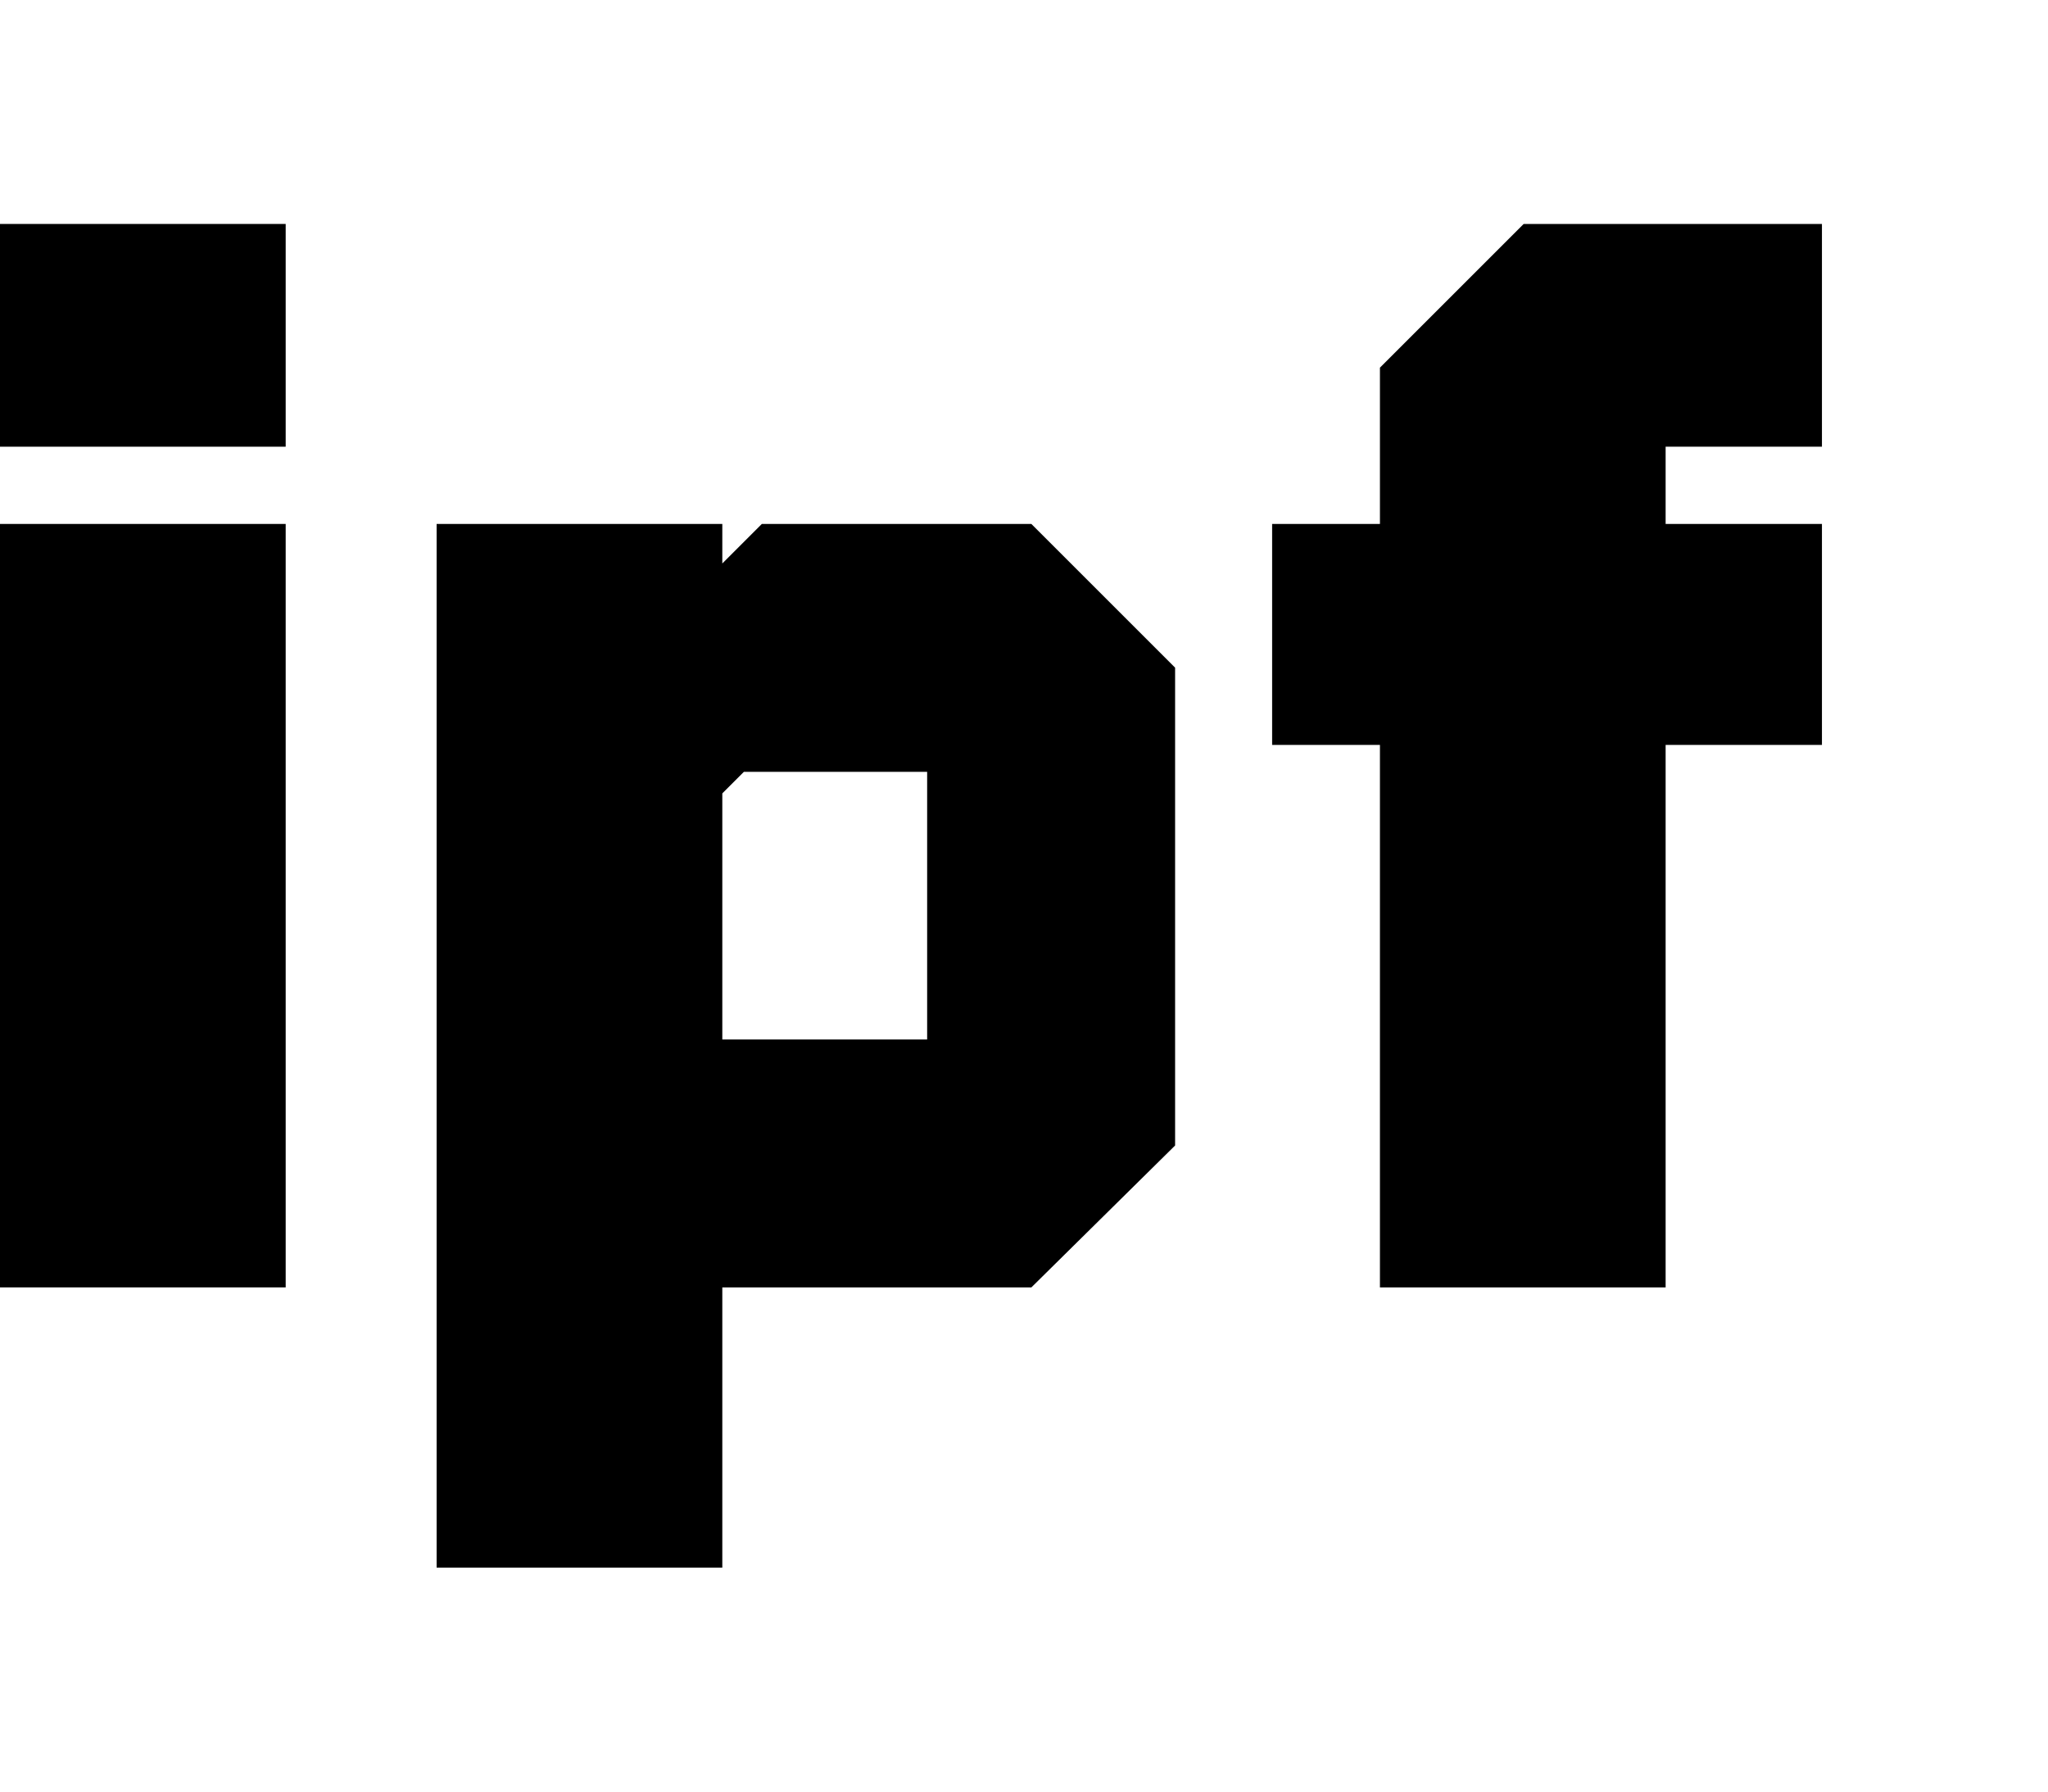
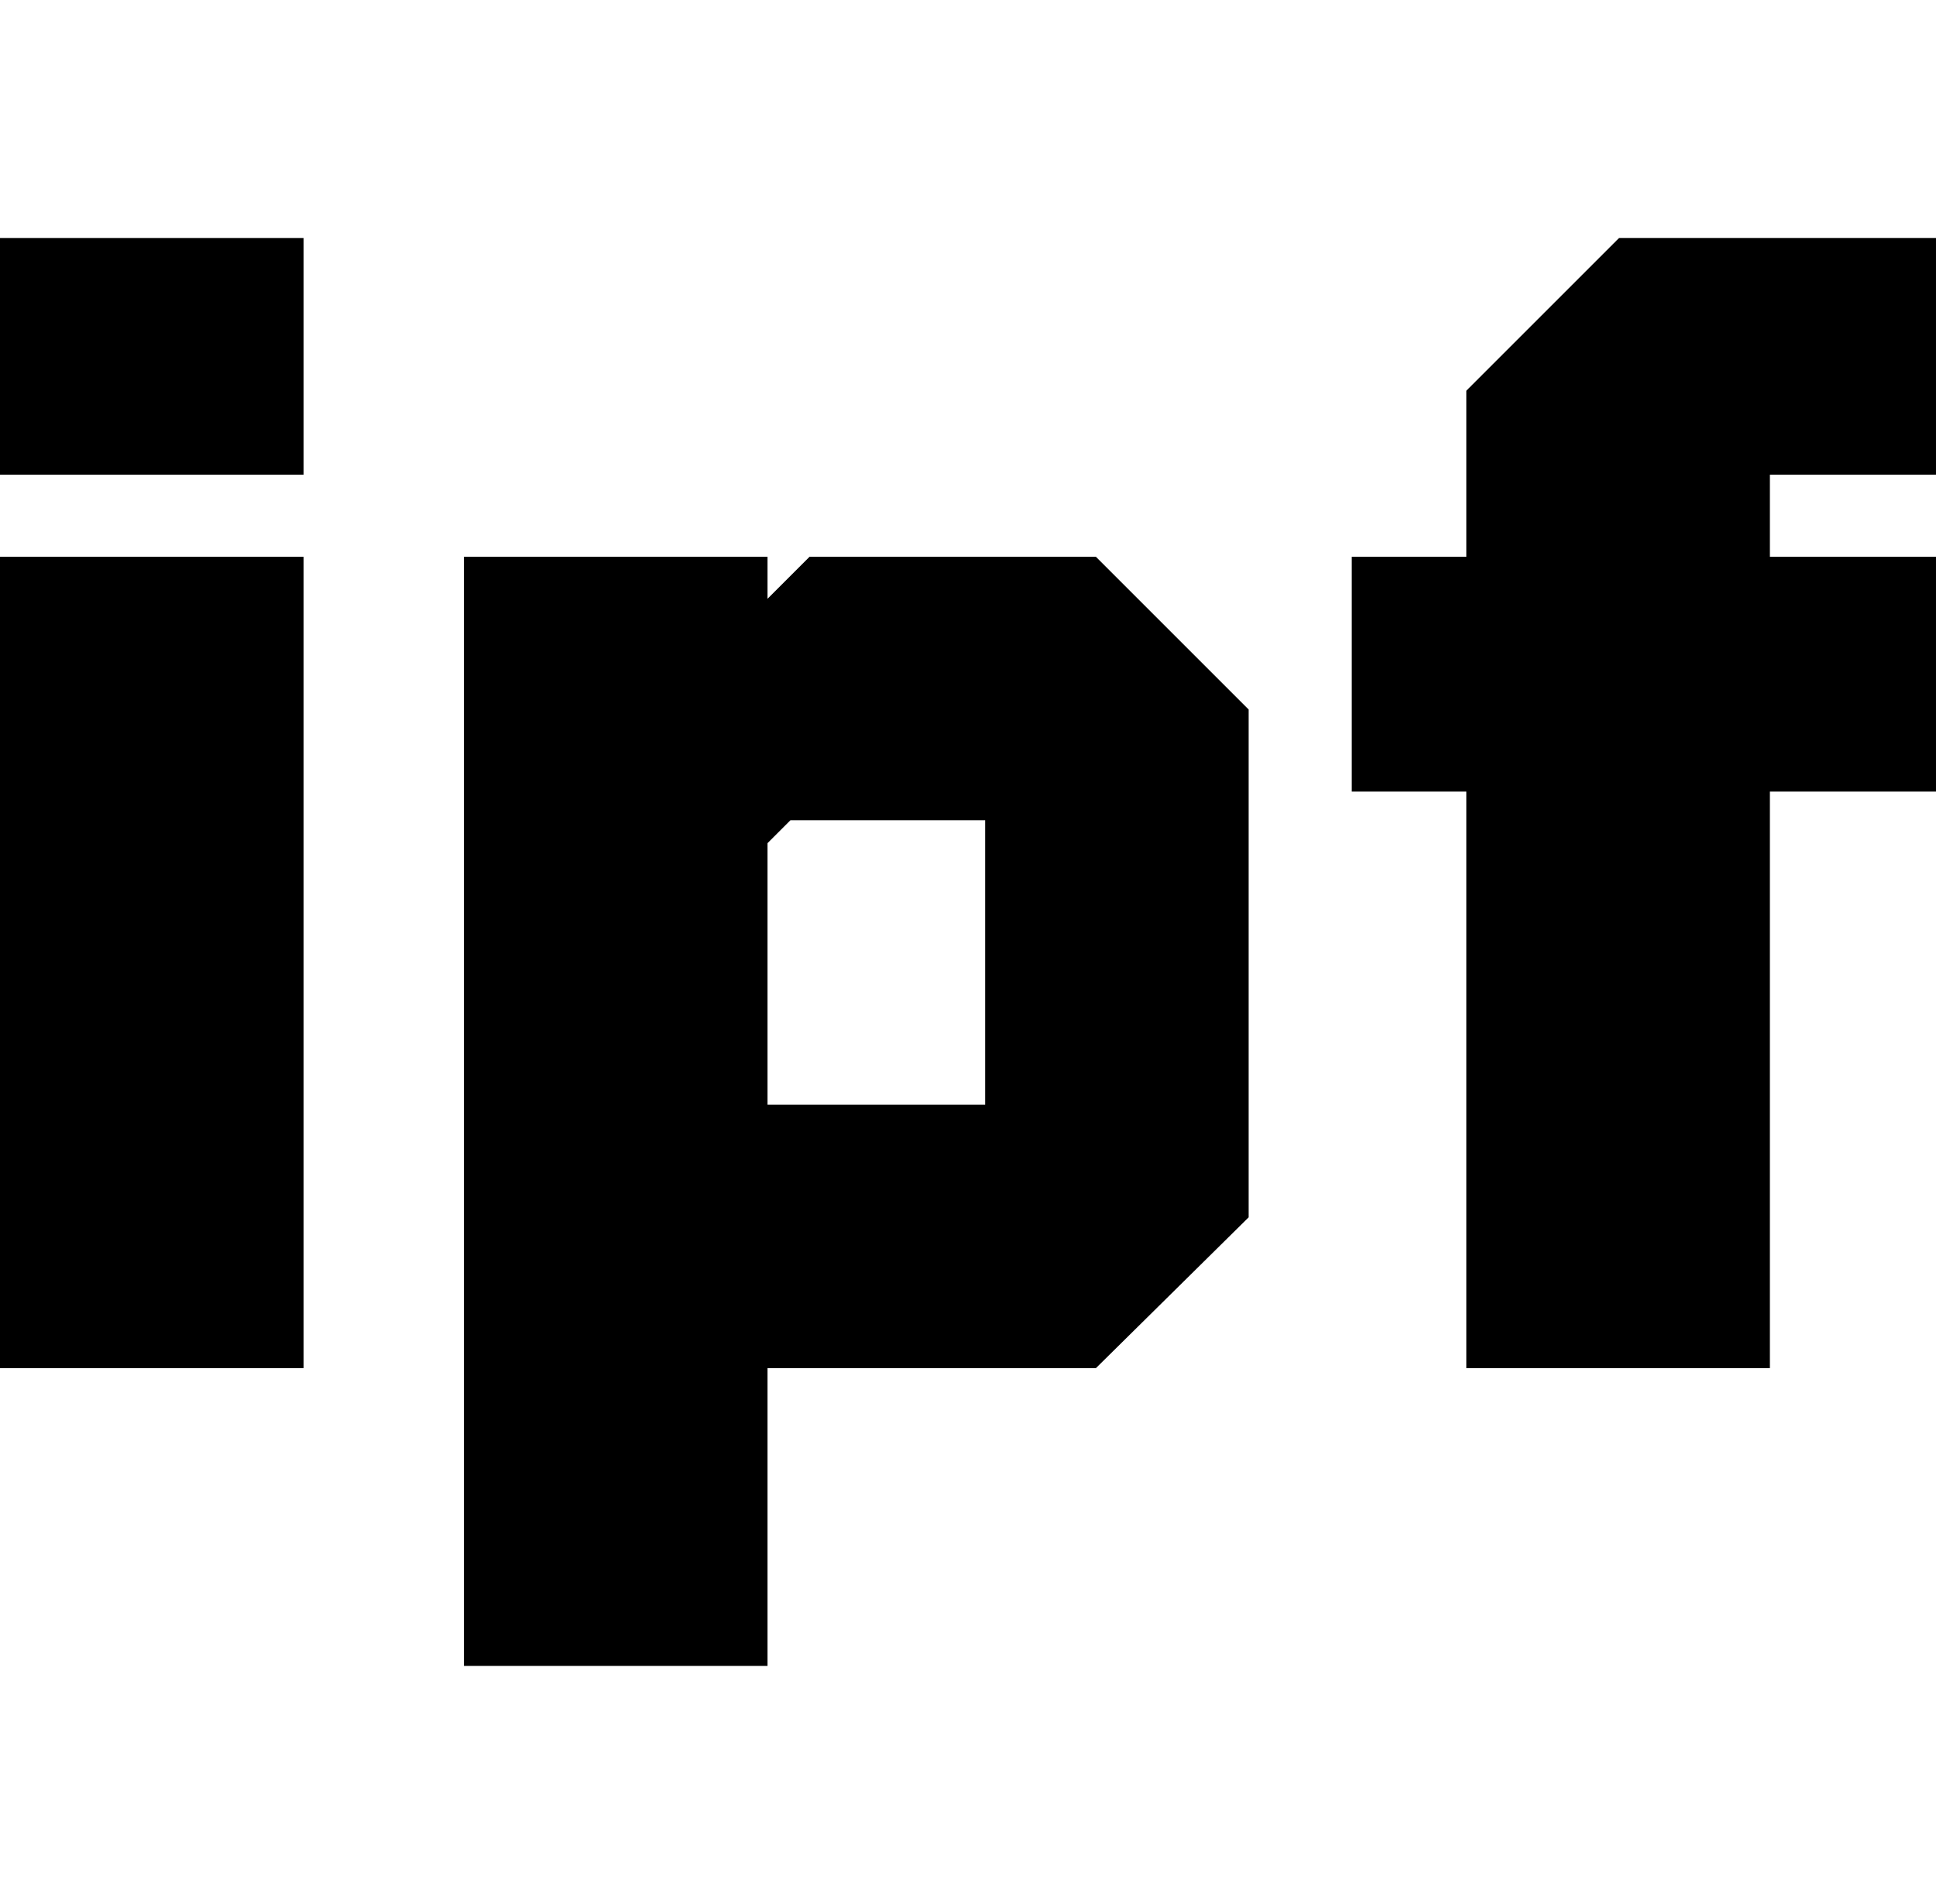
- <svg xmlns="http://www.w3.org/2000/svg" width="64" height="56" viewBox="0 0 64 56" fill="#000">
+ <svg xmlns="http://www.w3.org/2000/svg" width="56.936" height="56" viewBox="0 0 56.936 56" fill="#000">
  <g transform="translate(0 7) scale(0.1122995) translate(-138 -218)">
    <path d="M138 218h79.5v62H138zm0 83.5h79.5V514H138z" />
    <path fill-rule="evenodd" d="M259.5 301.5H339v11l11-11h75l40 40v133l-40 39.5h-86v78h-79.5zm79.5 75V445h57v-74.5h-51z" />
    <path d="M562 218h83v62h-43.5v21.5H645V363h-43.5v151H522V363h-30v-61.5h30V258z" />
  </g>
</svg>
